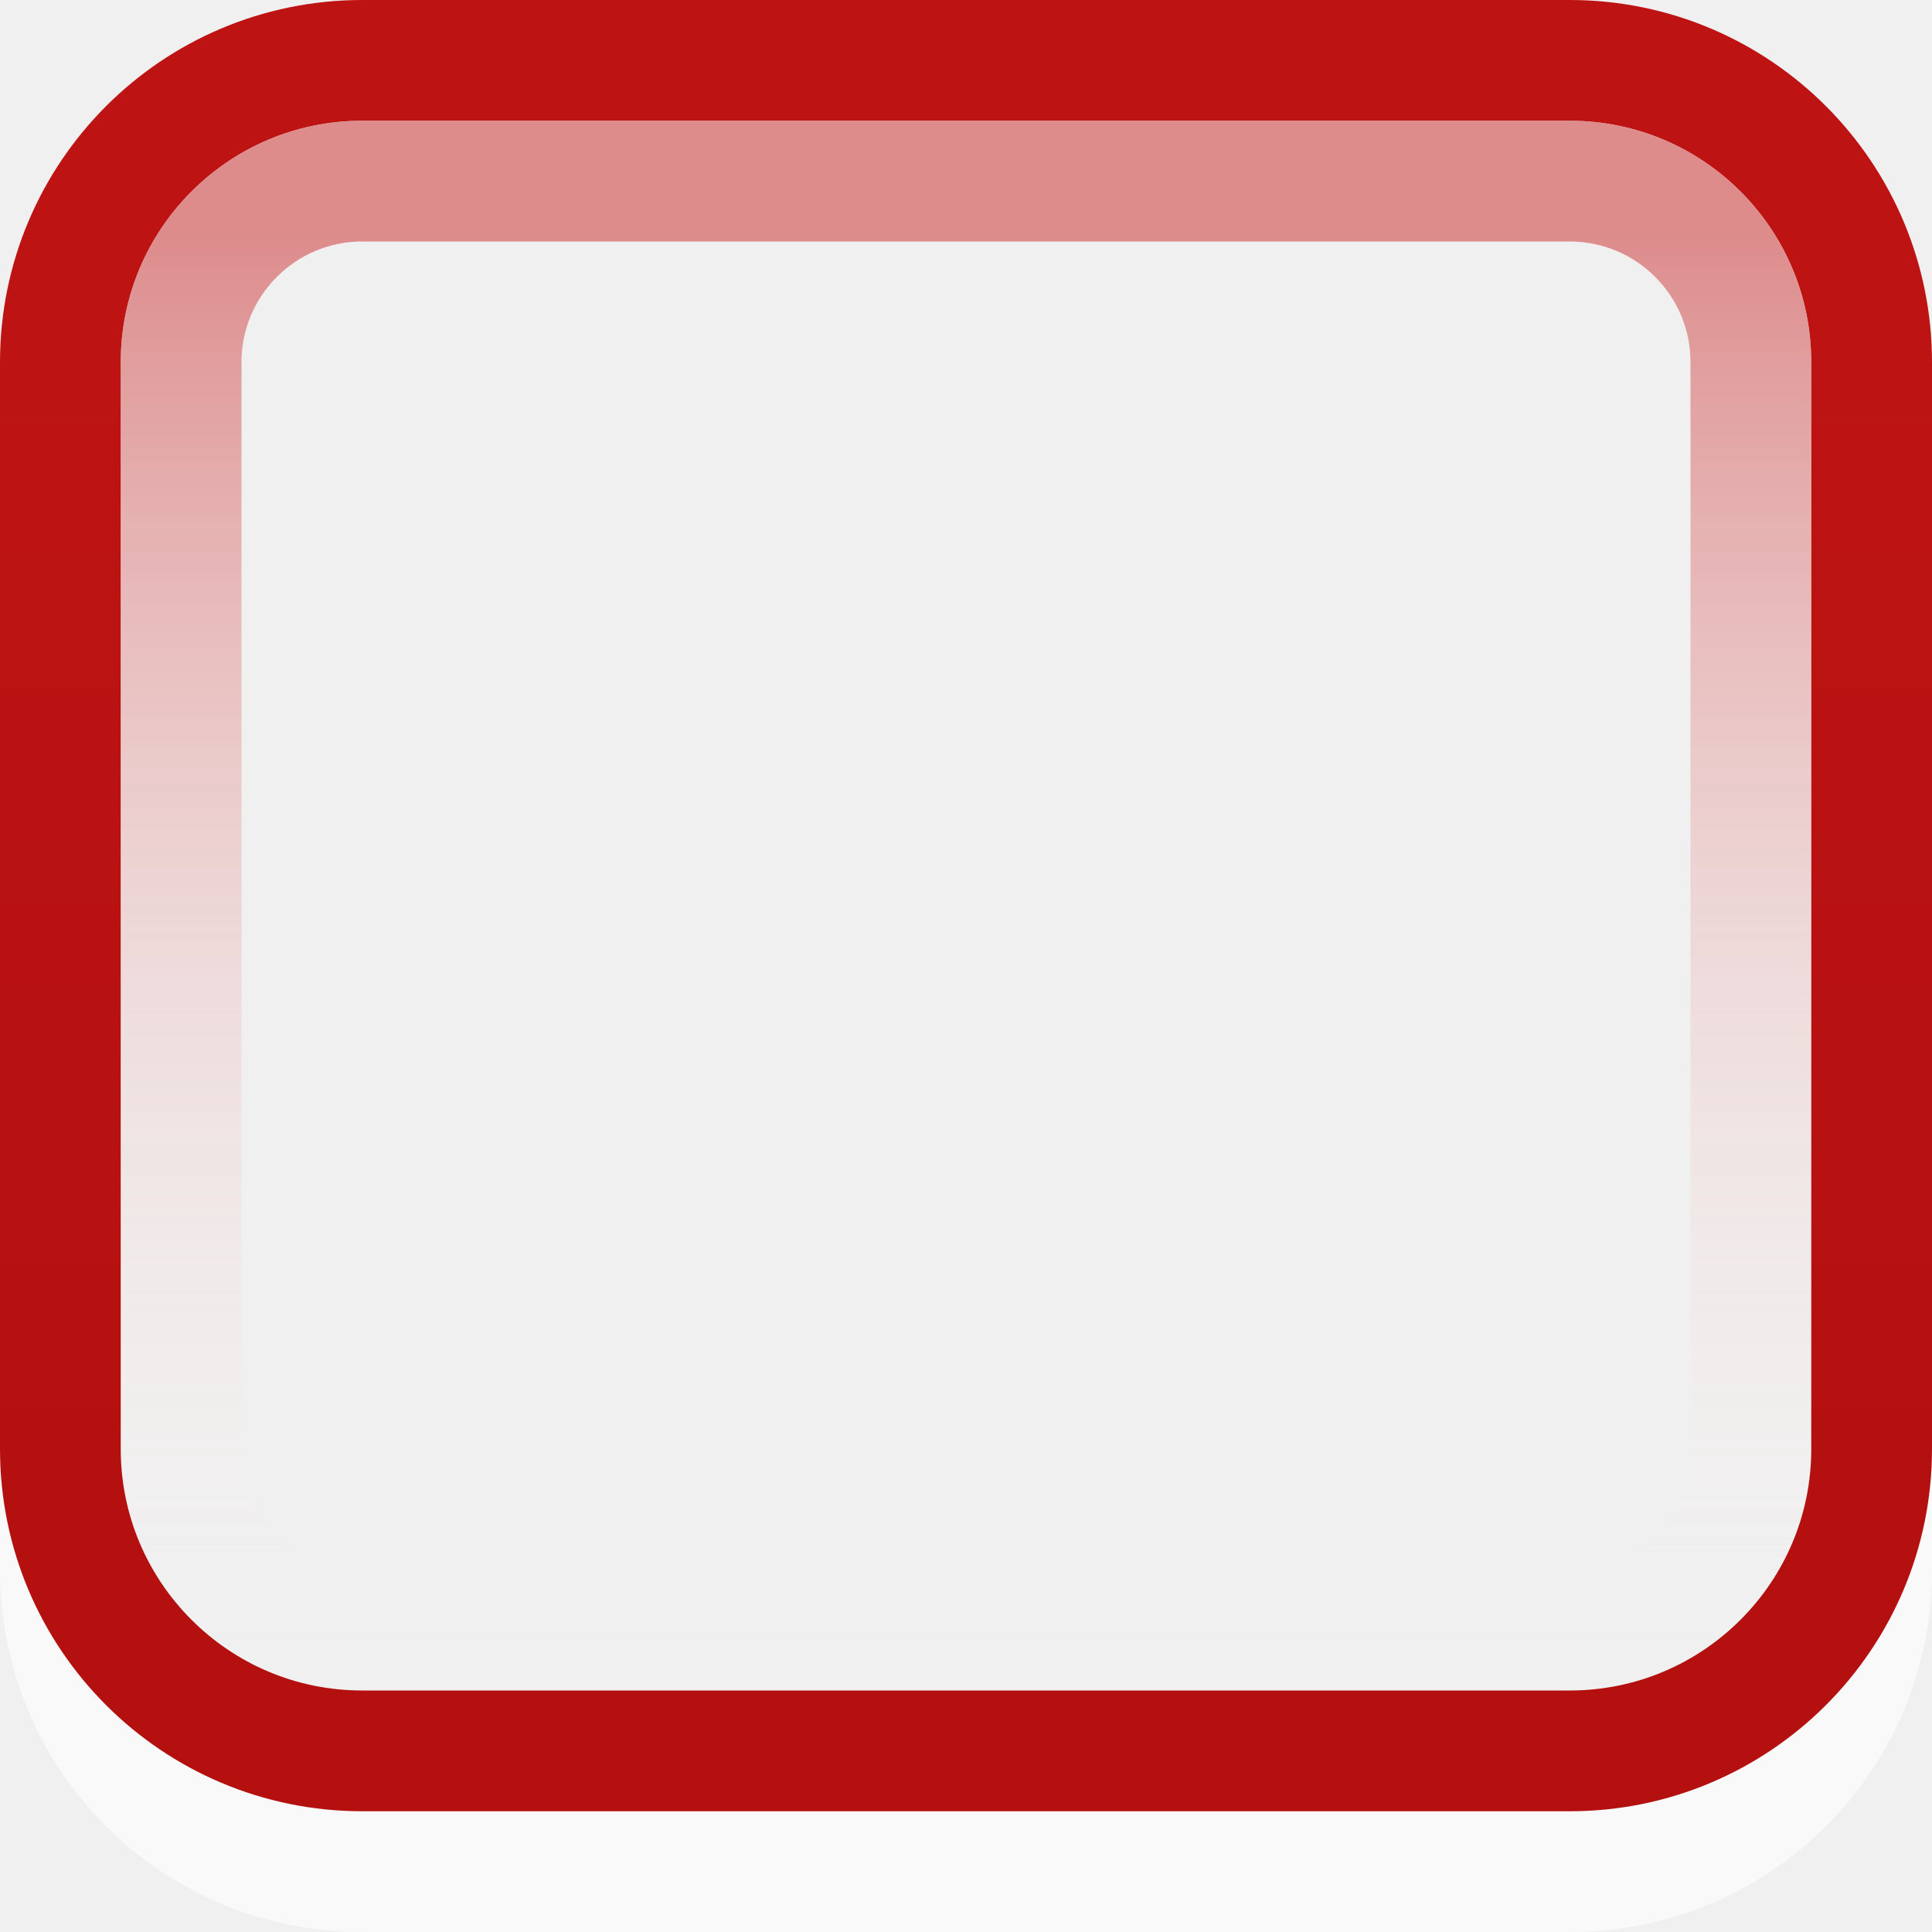
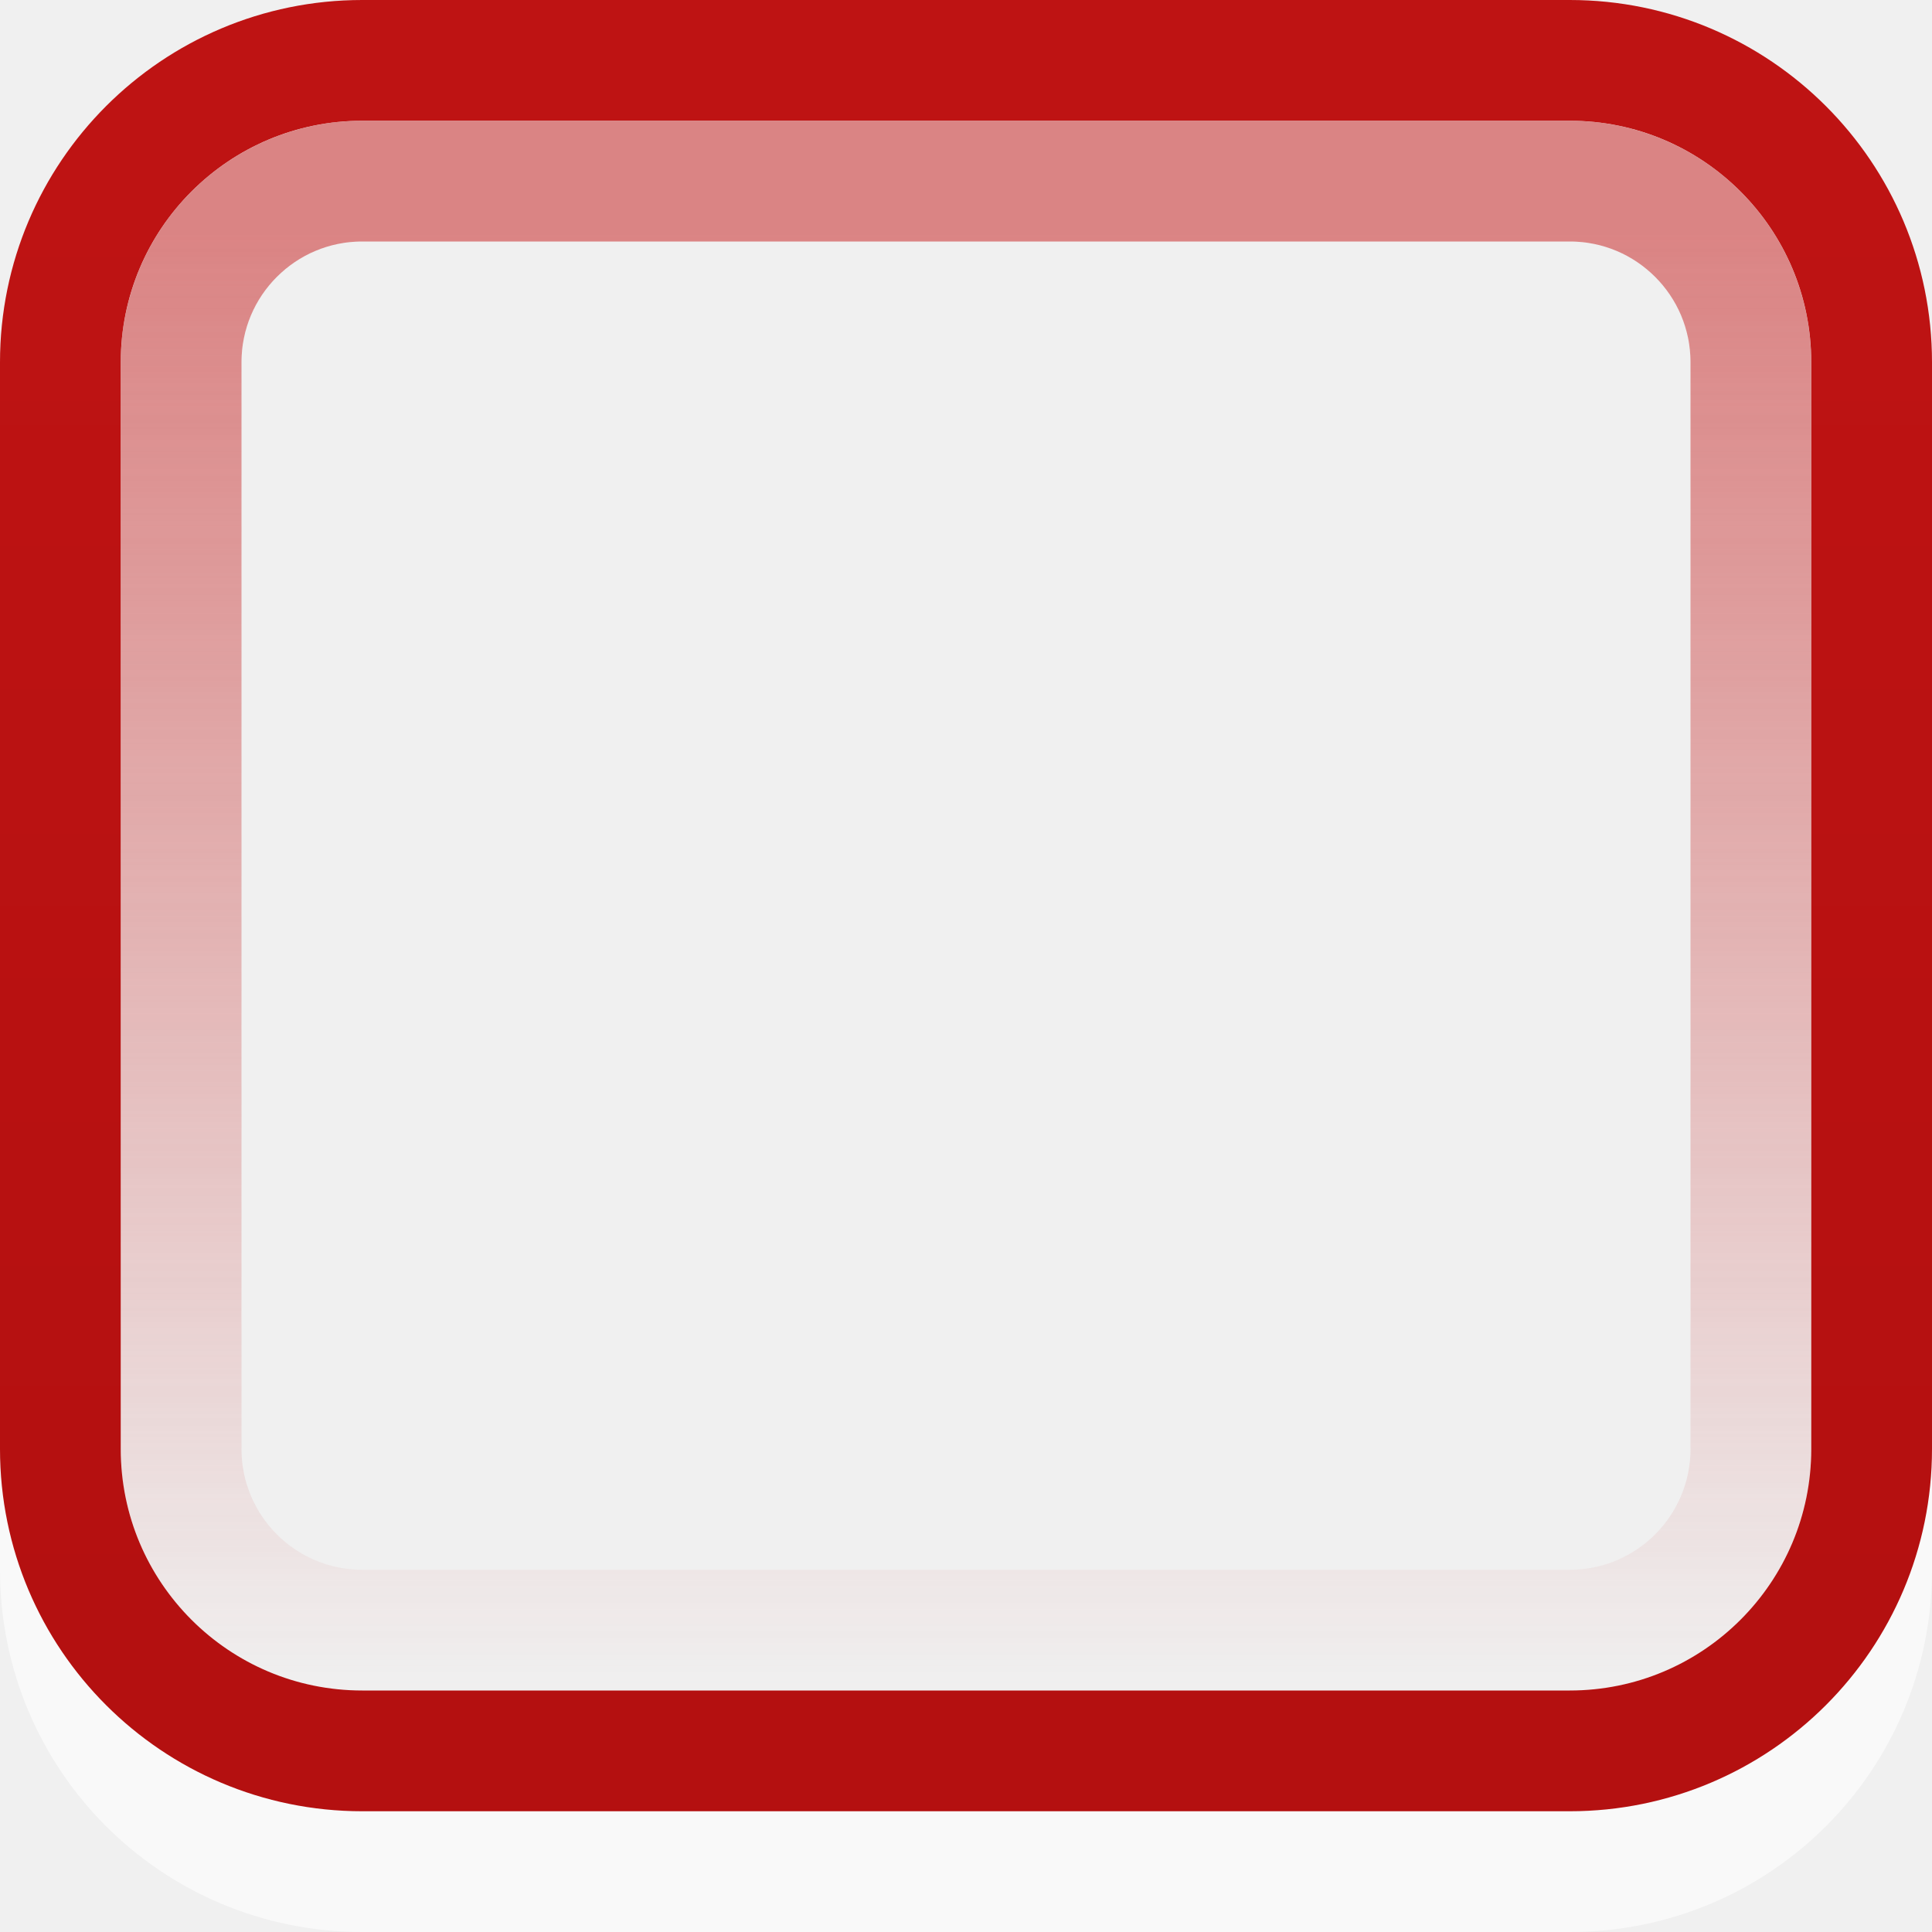
<svg xmlns="http://www.w3.org/2000/svg" xmlns:xlink="http://www.w3.org/1999/xlink" width="16px" height="16px" id="svg33222" version="1.1">
  <defs id="defs33224">
    <linearGradient id="linearGradient3845">
      <stop style="stop-color:#be1313;stop-opacity:1;" offset="0" id="stop3847" />
      <stop style="stop-color:#b41010;stop-opacity:1;" offset="1" id="stop3849" />
    </linearGradient>
    <linearGradient id="linearGradient3837">
-       <stop style="stop-color:#d87272;stop-opacity:1;" offset="0" id="stop3839" />
-       <stop style="stop-color:#ffffff;stop-opacity:0;" offset="1" id="stop3841" />
+       <stop style="stop-color:#d56969;stop-opacity:1;" offset="0" id="stop3839" />
+       <stop style="stop-color:#cc5454;stop-opacity:0;" offset="1" id="stop3841" />
    </linearGradient>
    <linearGradient xlink:href="#linearGradient3837" id="linearGradient3843" x1="8" y1="1.925" x2="8" y2="14.003" gradientUnits="userSpaceOnUse" />
    <linearGradient xlink:href="#linearGradient3845" id="linearGradient3851" x1="8" y1="1.537" x2="8" y2="13.463" gradientUnits="userSpaceOnUse" />
  </defs>
  <g id="layer1">
    <path style="color:#000000;fill:none;stroke:#ffffff;stroke-width:1;stroke-miterlimit:4;stroke-opacity:1;marker:none;visibility:visible;display:inline;overflow:visible;enable-background:accumulate;opacity:0.6" d="m 15.5,4 0,9 c 0,1.385 -1.115,2.5 -2.5,2.5 l -10,0 c -1.385,0 -2.5,-1.115 -2.5,-2.5 L 0.5,4" id="rect17861-5" />
    <rect ry="2.5" rx="2.5" y="0.5" x="0.5" height="14" width="15" id="rect17861" style="color:#000000;fill:none;stroke:url(#linearGradient3851);stroke-width:1;stroke-miterlimit:4;stroke-opacity:1;stroke-dasharray:none;marker:none;visibility:visible;display:inline;overflow:visible;enable-background:accumulate" />
    <rect ry="1.5" rx="1.5" y="1.5" x="1.5" height="12" width="13" id="rect17861-6" style="color:#000000;fill:none;stroke:url(#linearGradient3843);stroke-width:1;stroke-miterlimit:4;stroke-opacity:1;stroke-dasharray:none;marker:none;visibility:visible;display:inline;overflow:visible;enable-background:accumulate;opacity:0.8" />
  </g>
</svg>
